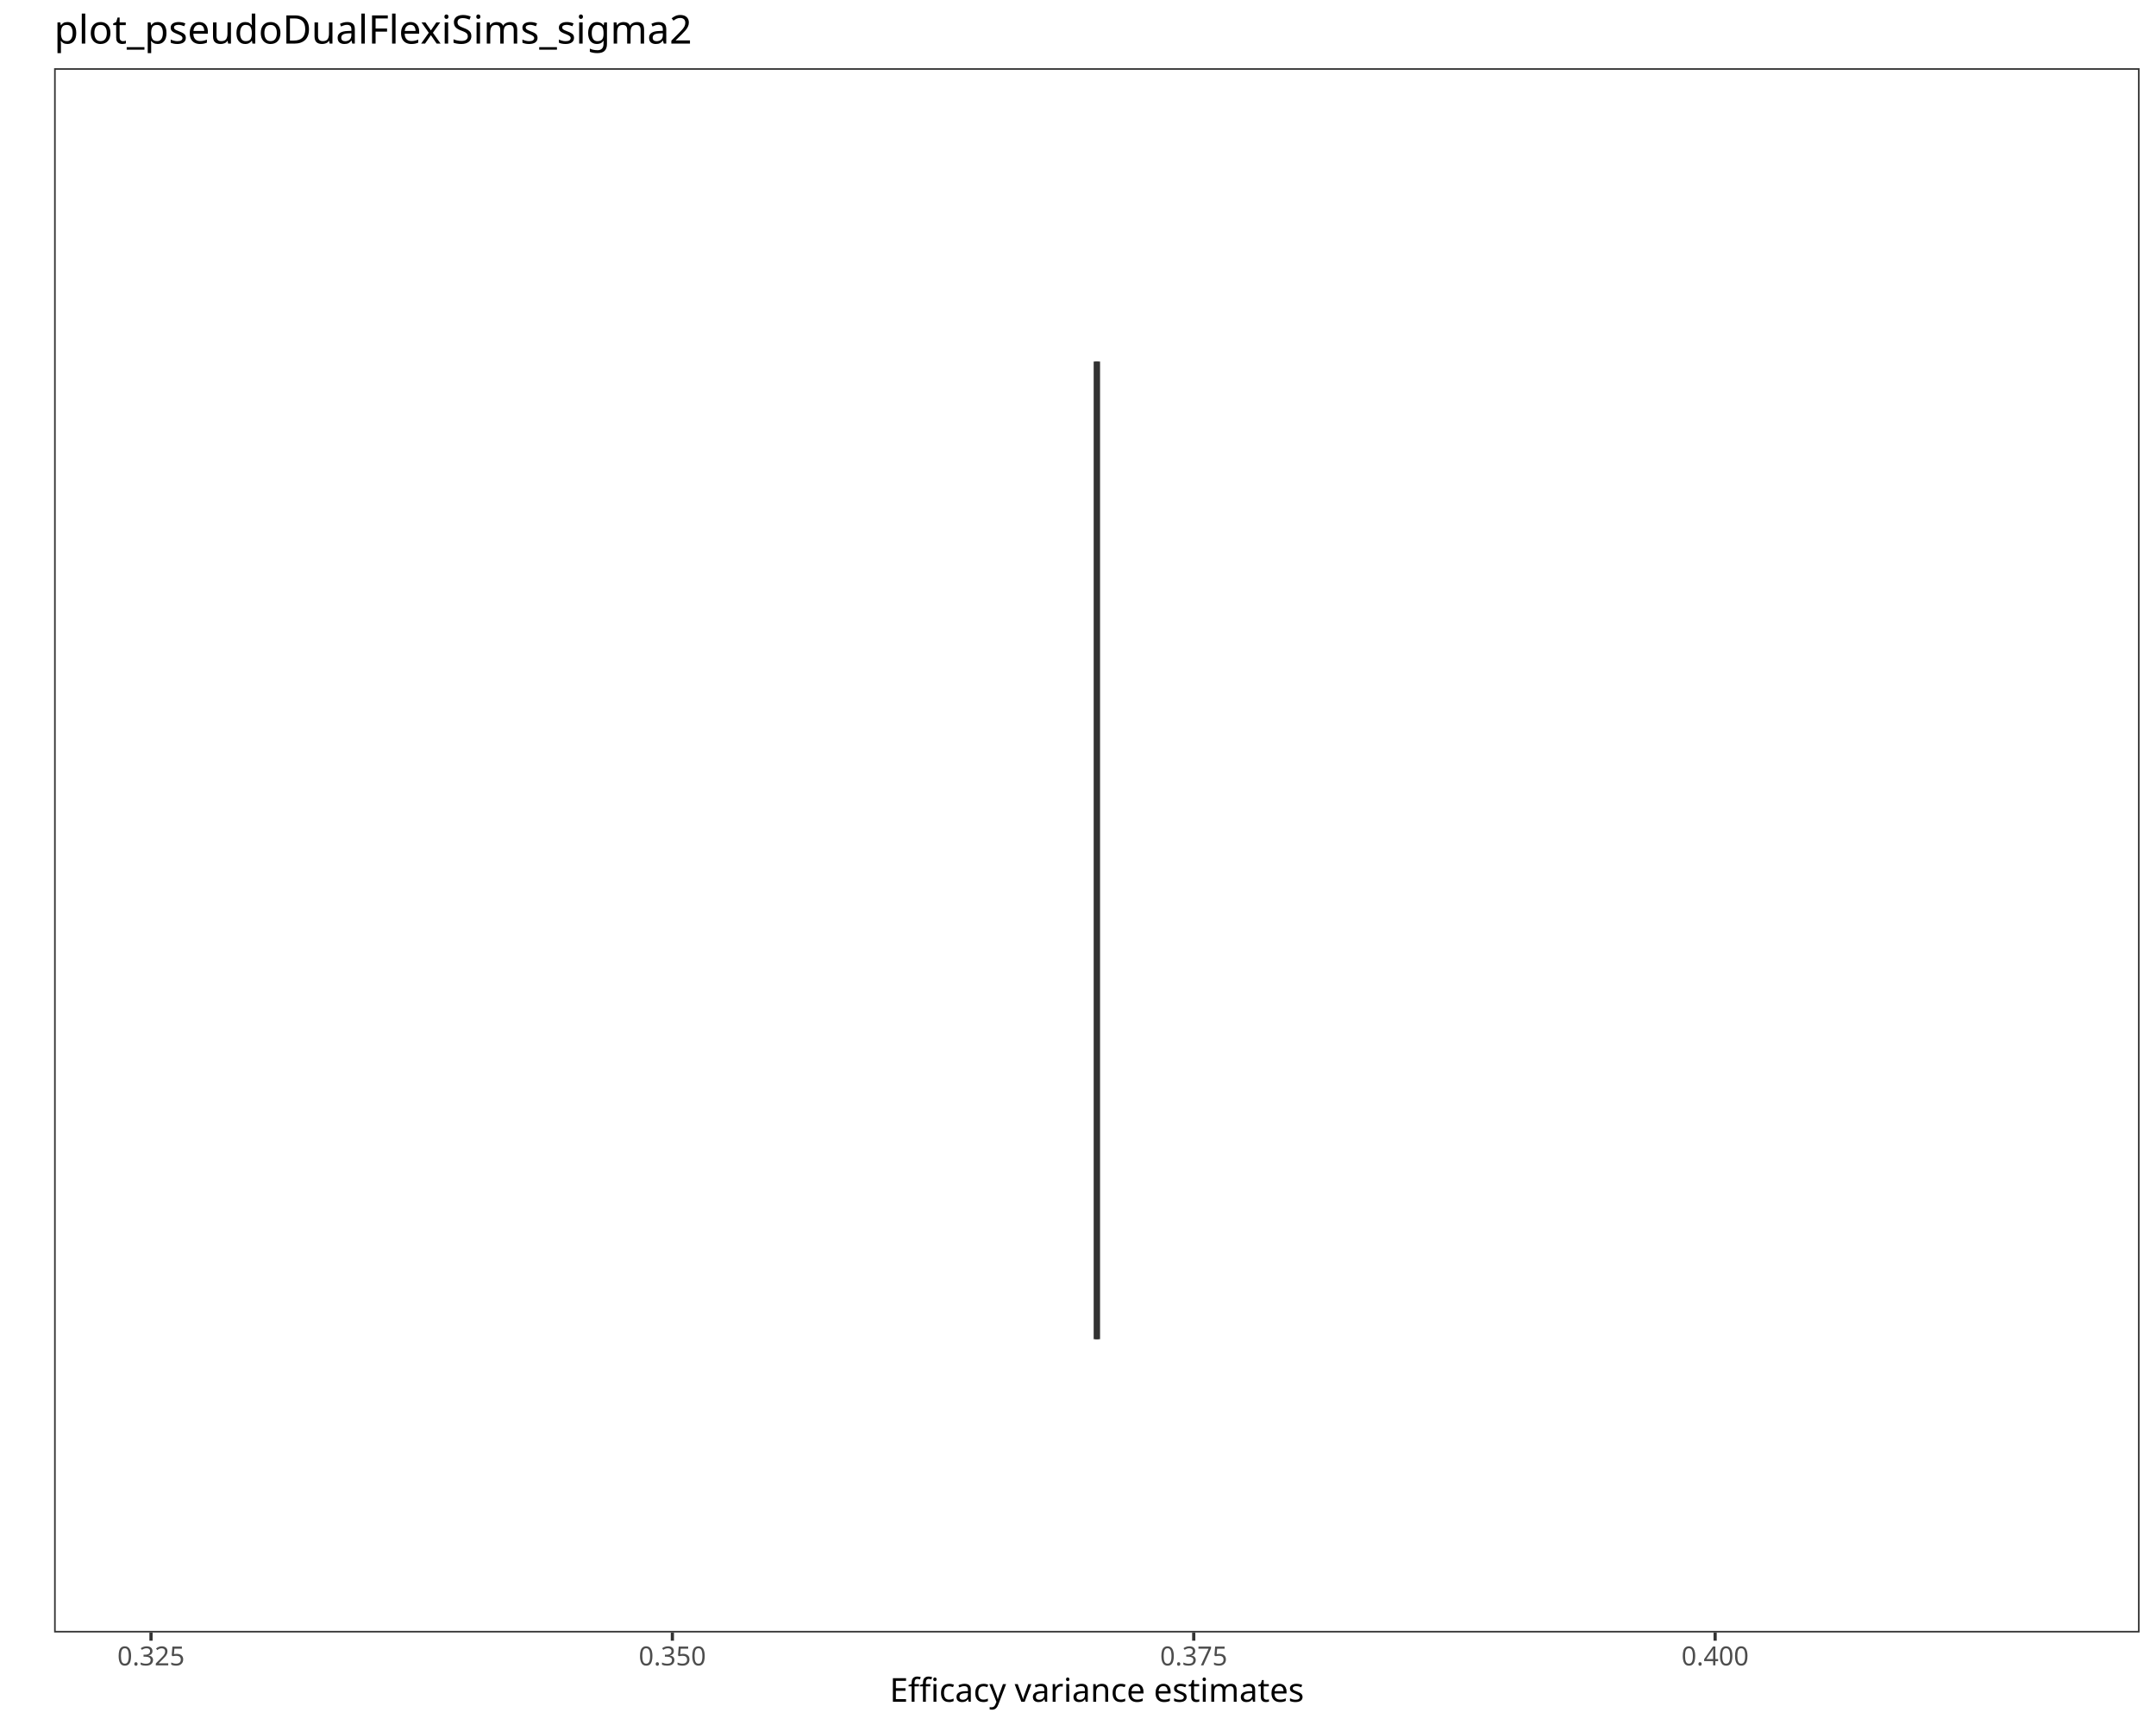
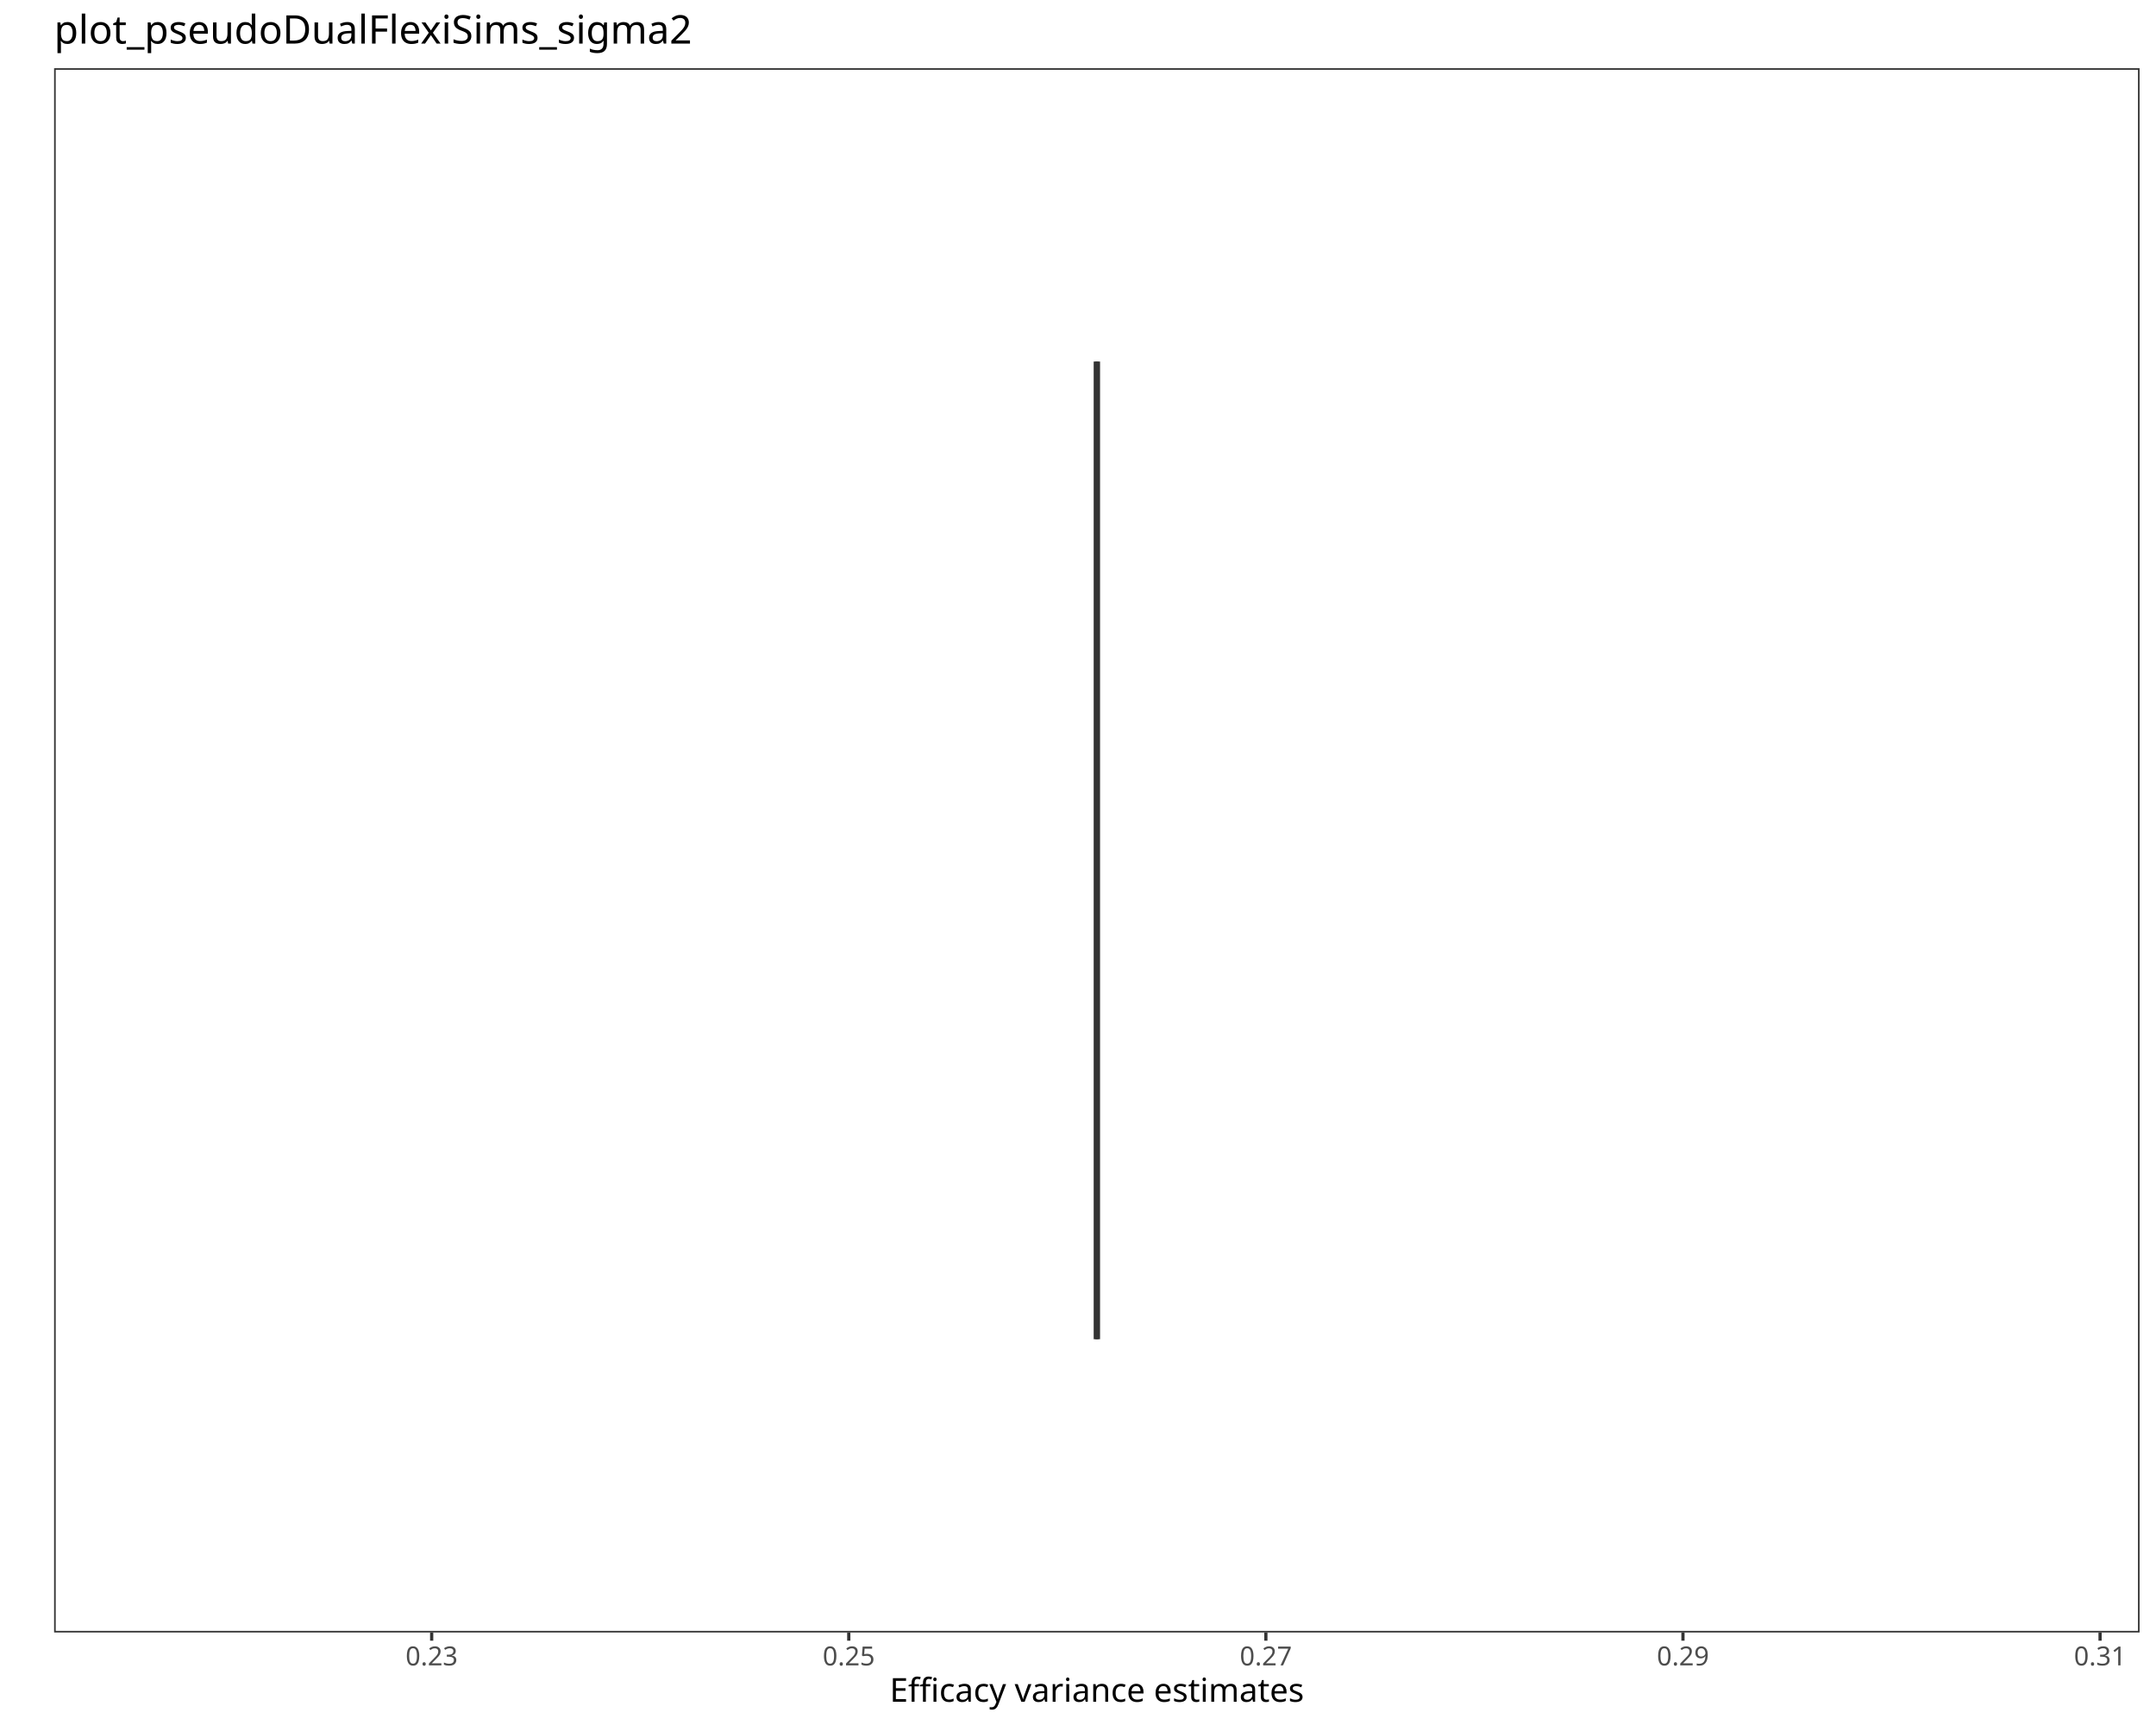
<svg xmlns="http://www.w3.org/2000/svg" class="svglite" data-engine-version="2.0" width="720.00pt" height="576.00pt" viewBox="0 0 720.00 576.00">
  <defs>
    <style type="text/css">
    .svglite line, .svglite polyline, .svglite polygon, .svglite path, .svglite rect, .svglite circle {
      fill: none;
      stroke: #000000;
      stroke-linecap: round;
      stroke-linejoin: round;
      stroke-miterlimit: 10.00;
    }
  </style>
  </defs>
  <rect width="100%" height="100%" style="stroke: none; fill: #FFFFFF;" />
  <defs>
    <clipPath id="cpMC4wMHw3MjAuMDB8MC4wMHw1NzYuMDA=">
      <rect x="0.00" y="0.00" width="720.00" height="576.00" />
    </clipPath>
  </defs>
  <g clip-path="url(#cpMC4wMHw3MjAuMDB8MC4wMHw1NzYuMDA=)">
    <rect x="0.00" y="0.00" width="720.00" height="576.00" style="stroke-width: 1.07; stroke: #FFFFFF; fill: #FFFFFF;" />
  </g>
  <defs>
    <clipPath id="cpMTguMDd8NzE0LjUyfDIyLjc4fDU0NS4xMQ==">
      <rect x="18.07" y="22.78" width="696.45" height="522.33" />
    </clipPath>
  </defs>
  <g clip-path="url(#cpMTguMDd8NzE0LjUyfDIyLjc4fDU0NS4xMQ==)">
    <rect x="18.07" y="22.78" width="696.45" height="522.33" style="stroke-width: 1.07; stroke: none; fill: #FFFFFF;" />
    <line x1="366.30" y1="283.95" x2="366.30" y2="283.95" style="stroke-width: 1.07; stroke: #333333; stroke-linecap: butt;" />
    <line x1="366.30" y1="283.95" x2="366.30" y2="283.95" style="stroke-width: 1.07; stroke: #333333; stroke-linecap: butt;" />
    <polygon points="366.30,447.18 366.30,447.18 366.30,120.72 366.30,120.72 366.30,447.18 " style="stroke-width: 1.07; stroke: #333333; stroke-linecap: butt; stroke-linejoin: miter; fill: #FFFFFF;" />
    <line x1="366.30" y1="447.18" x2="366.30" y2="120.72" style="stroke-width: 2.13; stroke: #333333; stroke-linecap: butt; stroke-linejoin: miter;" />
    <rect x="18.07" y="22.78" width="696.45" height="522.33" style="stroke-width: 1.07; stroke: #333333;" />
  </g>
  <g clip-path="url(#cpMC4wMHw3MjAuMDB8MC4wMHw1NzYuMDA=)">
-     <polyline points="50.43,547.85 50.43,545.11 " style="stroke-width: 1.07; stroke: #333333; stroke-linecap: butt;" />
-     <polyline points="224.54,547.85 224.54,545.11 " style="stroke-width: 1.07; stroke: #333333; stroke-linecap: butt;" />
-     <polyline points="398.65,547.85 398.65,545.11 " style="stroke-width: 1.07; stroke: #333333; stroke-linecap: butt;" />
-     <polyline points="572.77,547.85 572.77,545.11 " style="stroke-width: 1.07; stroke: #333333; stroke-linecap: butt;" />
-     <text x="50.43" y="556.10" text-anchor="middle" style="font-size: 8.80px; fill: #4D4D4D; font-family: sans;" textLength="22.02px" lengthAdjust="spacingAndGlyphs">0.325</text>
-     <text x="224.54" y="556.10" text-anchor="middle" style="font-size: 8.80px; fill: #4D4D4D; font-family: sans;" textLength="22.02px" lengthAdjust="spacingAndGlyphs">0.350</text>
-     <text x="398.65" y="556.10" text-anchor="middle" style="font-size: 8.80px; fill: #4D4D4D; font-family: sans;" textLength="22.02px" lengthAdjust="spacingAndGlyphs">0.375</text>
-     <text x="572.77" y="556.10" text-anchor="middle" style="font-size: 8.80px; fill: #4D4D4D; font-family: sans;" textLength="22.02px" lengthAdjust="spacingAndGlyphs">0.400</text>
+     <polyline points="144.16,547.85 144.16,545.11 " style="stroke-width: 1.07; stroke: #333333; stroke-linecap: butt;" />
+     <polyline points="283.45,547.85 283.45,545.11 " style="stroke-width: 1.07; stroke: #333333; stroke-linecap: butt;" />
+     <polyline points="422.74,547.85 422.74,545.11 " style="stroke-width: 1.07; stroke: #333333; stroke-linecap: butt;" />
+     <polyline points="562.03,547.85 562.03,545.11 " style="stroke-width: 1.07; stroke: #333333; stroke-linecap: butt;" />
+     <polyline points="701.32,547.85 701.32,545.11 " style="stroke-width: 1.07; stroke: #333333; stroke-linecap: butt;" />
+     <text x="144.16" y="556.10" text-anchor="middle" style="font-size: 8.80px; fill: #4D4D4D; font-family: sans;" textLength="17.13px" lengthAdjust="spacingAndGlyphs">0.23</text>
+     <text x="283.45" y="556.10" text-anchor="middle" style="font-size: 8.80px; fill: #4D4D4D; font-family: sans;" textLength="17.13px" lengthAdjust="spacingAndGlyphs">0.25</text>
+     <text x="422.74" y="556.10" text-anchor="middle" style="font-size: 8.80px; fill: #4D4D4D; font-family: sans;" textLength="17.13px" lengthAdjust="spacingAndGlyphs">0.27</text>
+     <text x="562.03" y="556.10" text-anchor="middle" style="font-size: 8.80px; fill: #4D4D4D; font-family: sans;" textLength="17.13px" lengthAdjust="spacingAndGlyphs">0.29</text>
+     <text x="701.32" y="556.10" text-anchor="middle" style="font-size: 8.80px; fill: #4D4D4D; font-family: sans;" textLength="17.13px" lengthAdjust="spacingAndGlyphs">0.31</text>
    <text x="366.30" y="568.24" text-anchor="middle" style="font-size: 11.00px; font-family: sans;" textLength="133.31px" lengthAdjust="spacingAndGlyphs">Efficacy variance estimates</text>
    <text x="18.07" y="14.56" style="font-size: 13.20px; font-family: sans;" textLength="206.21px" lengthAdjust="spacingAndGlyphs">plot_pseudoDualFlexiSims_sigma2</text>
  </g>
</svg>
